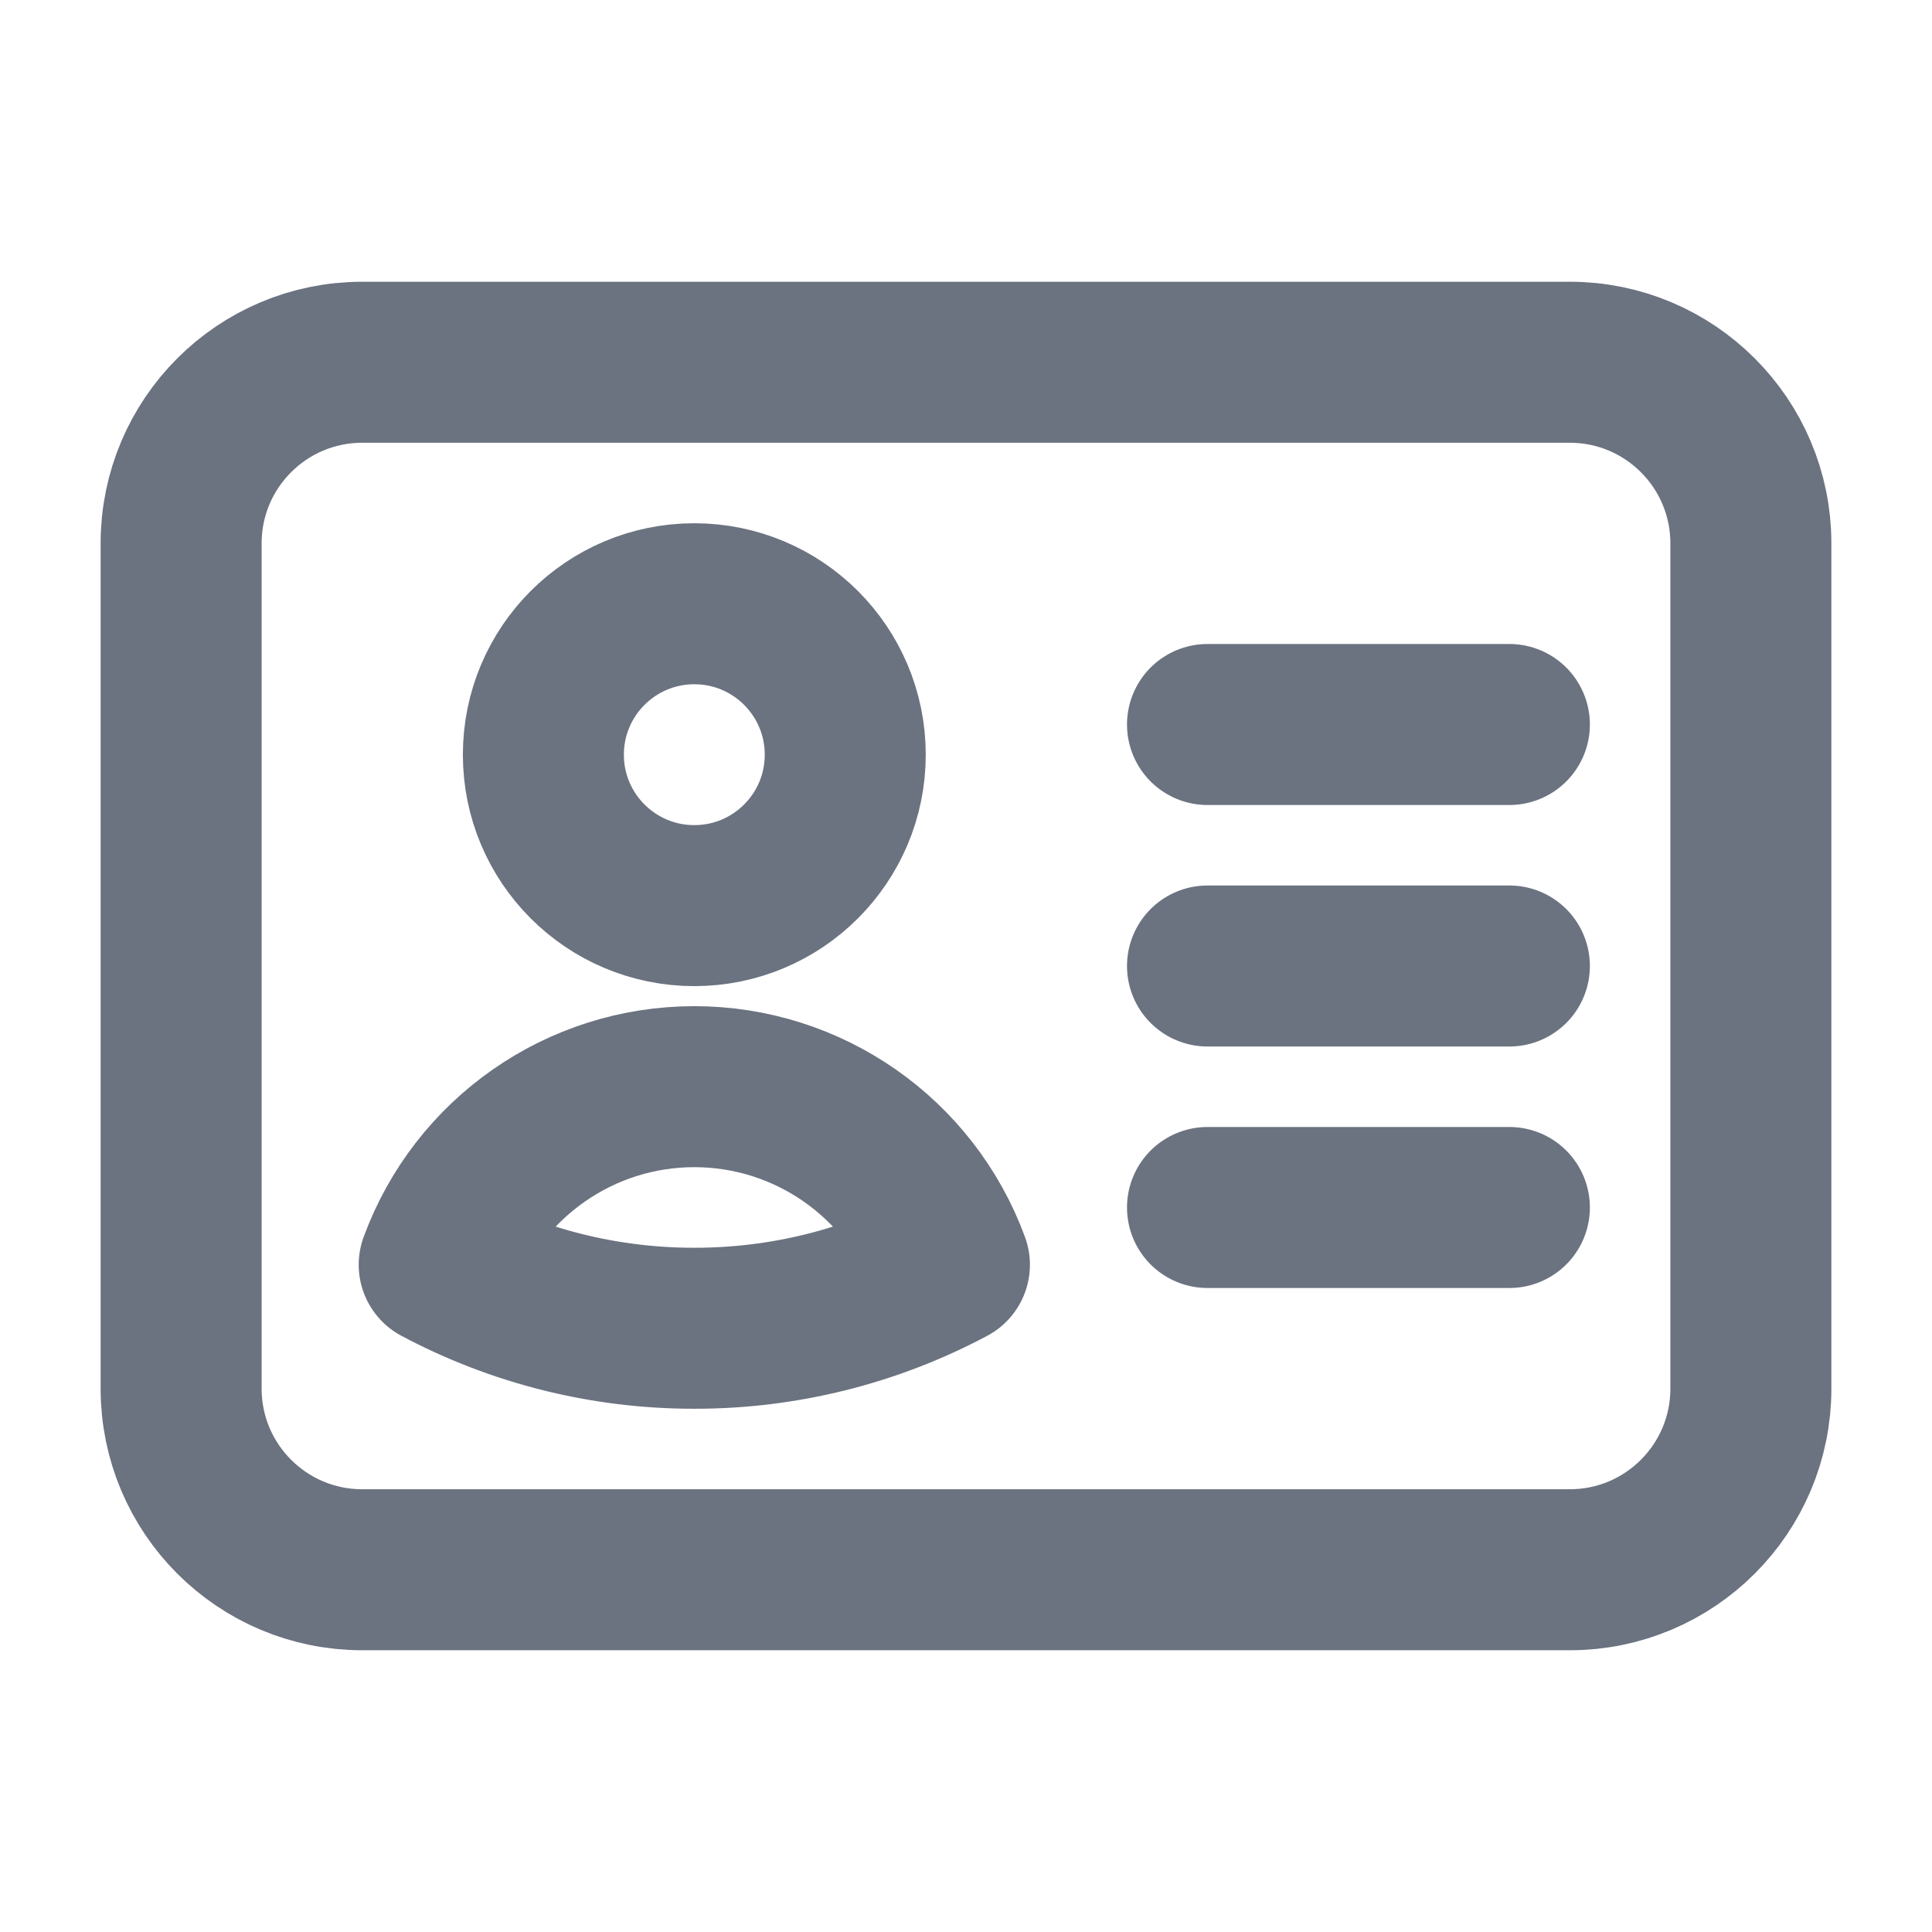
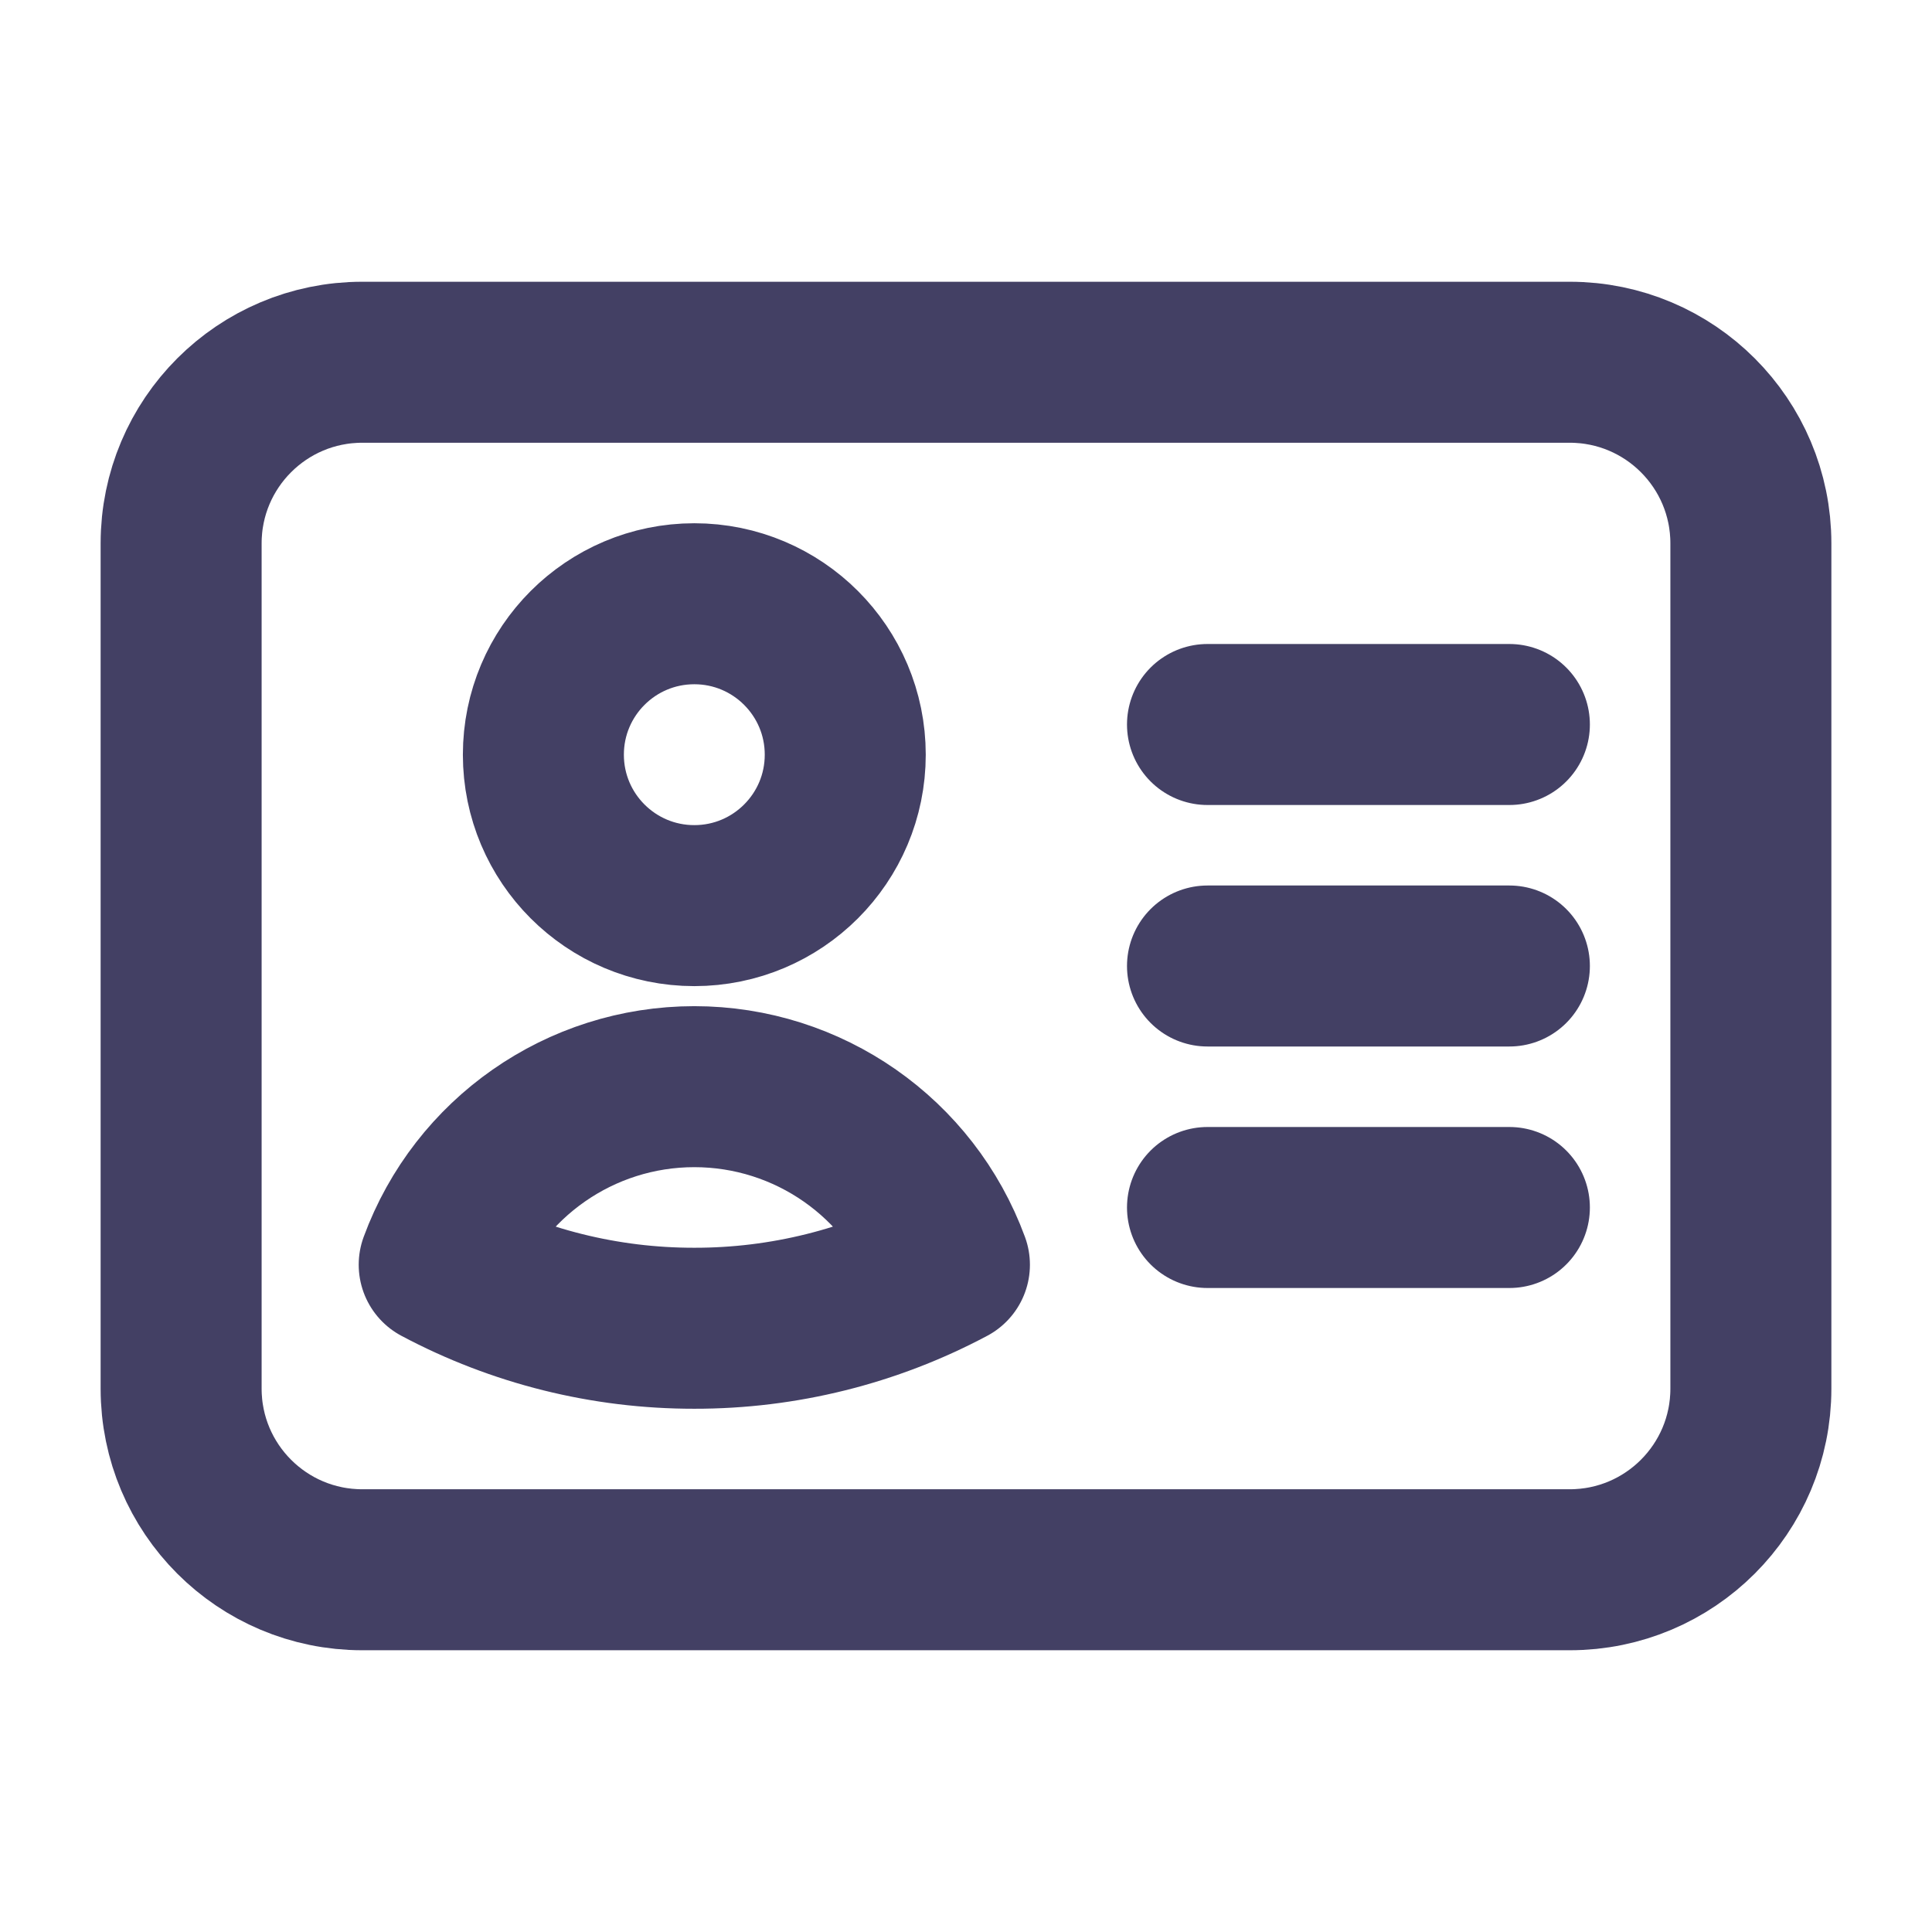
- <svg xmlns="http://www.w3.org/2000/svg" aria-hidden="true" fill="none" viewBox="0 0 24 24" stroke-width="2" stroke="rgb(107 114 128)">
+ <svg xmlns="http://www.w3.org/2000/svg" aria-hidden="true" fill="none" viewBox="0 0 24 24" stroke-width="2" stroke="#434064">
  <path stroke-linecap="round" stroke-linejoin="round" d="M15 9h3.75M15 12h3.75M15 15h3.75M4.5 19.5h15a2.25 2.25 0 002.25-2.25V6.75A2.25 2.25 0 0019.5 4.5h-15a2.25 2.25 0 00-2.25 2.25v10.5A2.25 2.25 0 004.5 19.5zm6-10.125a1.875 1.875 0 11-3.75 0 1.875 1.875 0 013.75 0zm1.294 6.336a6.721 6.721 0 01-3.17.789 6.721 6.721 0 01-3.168-.789 3.376 3.376 0 016.338 0z" />
</svg>
